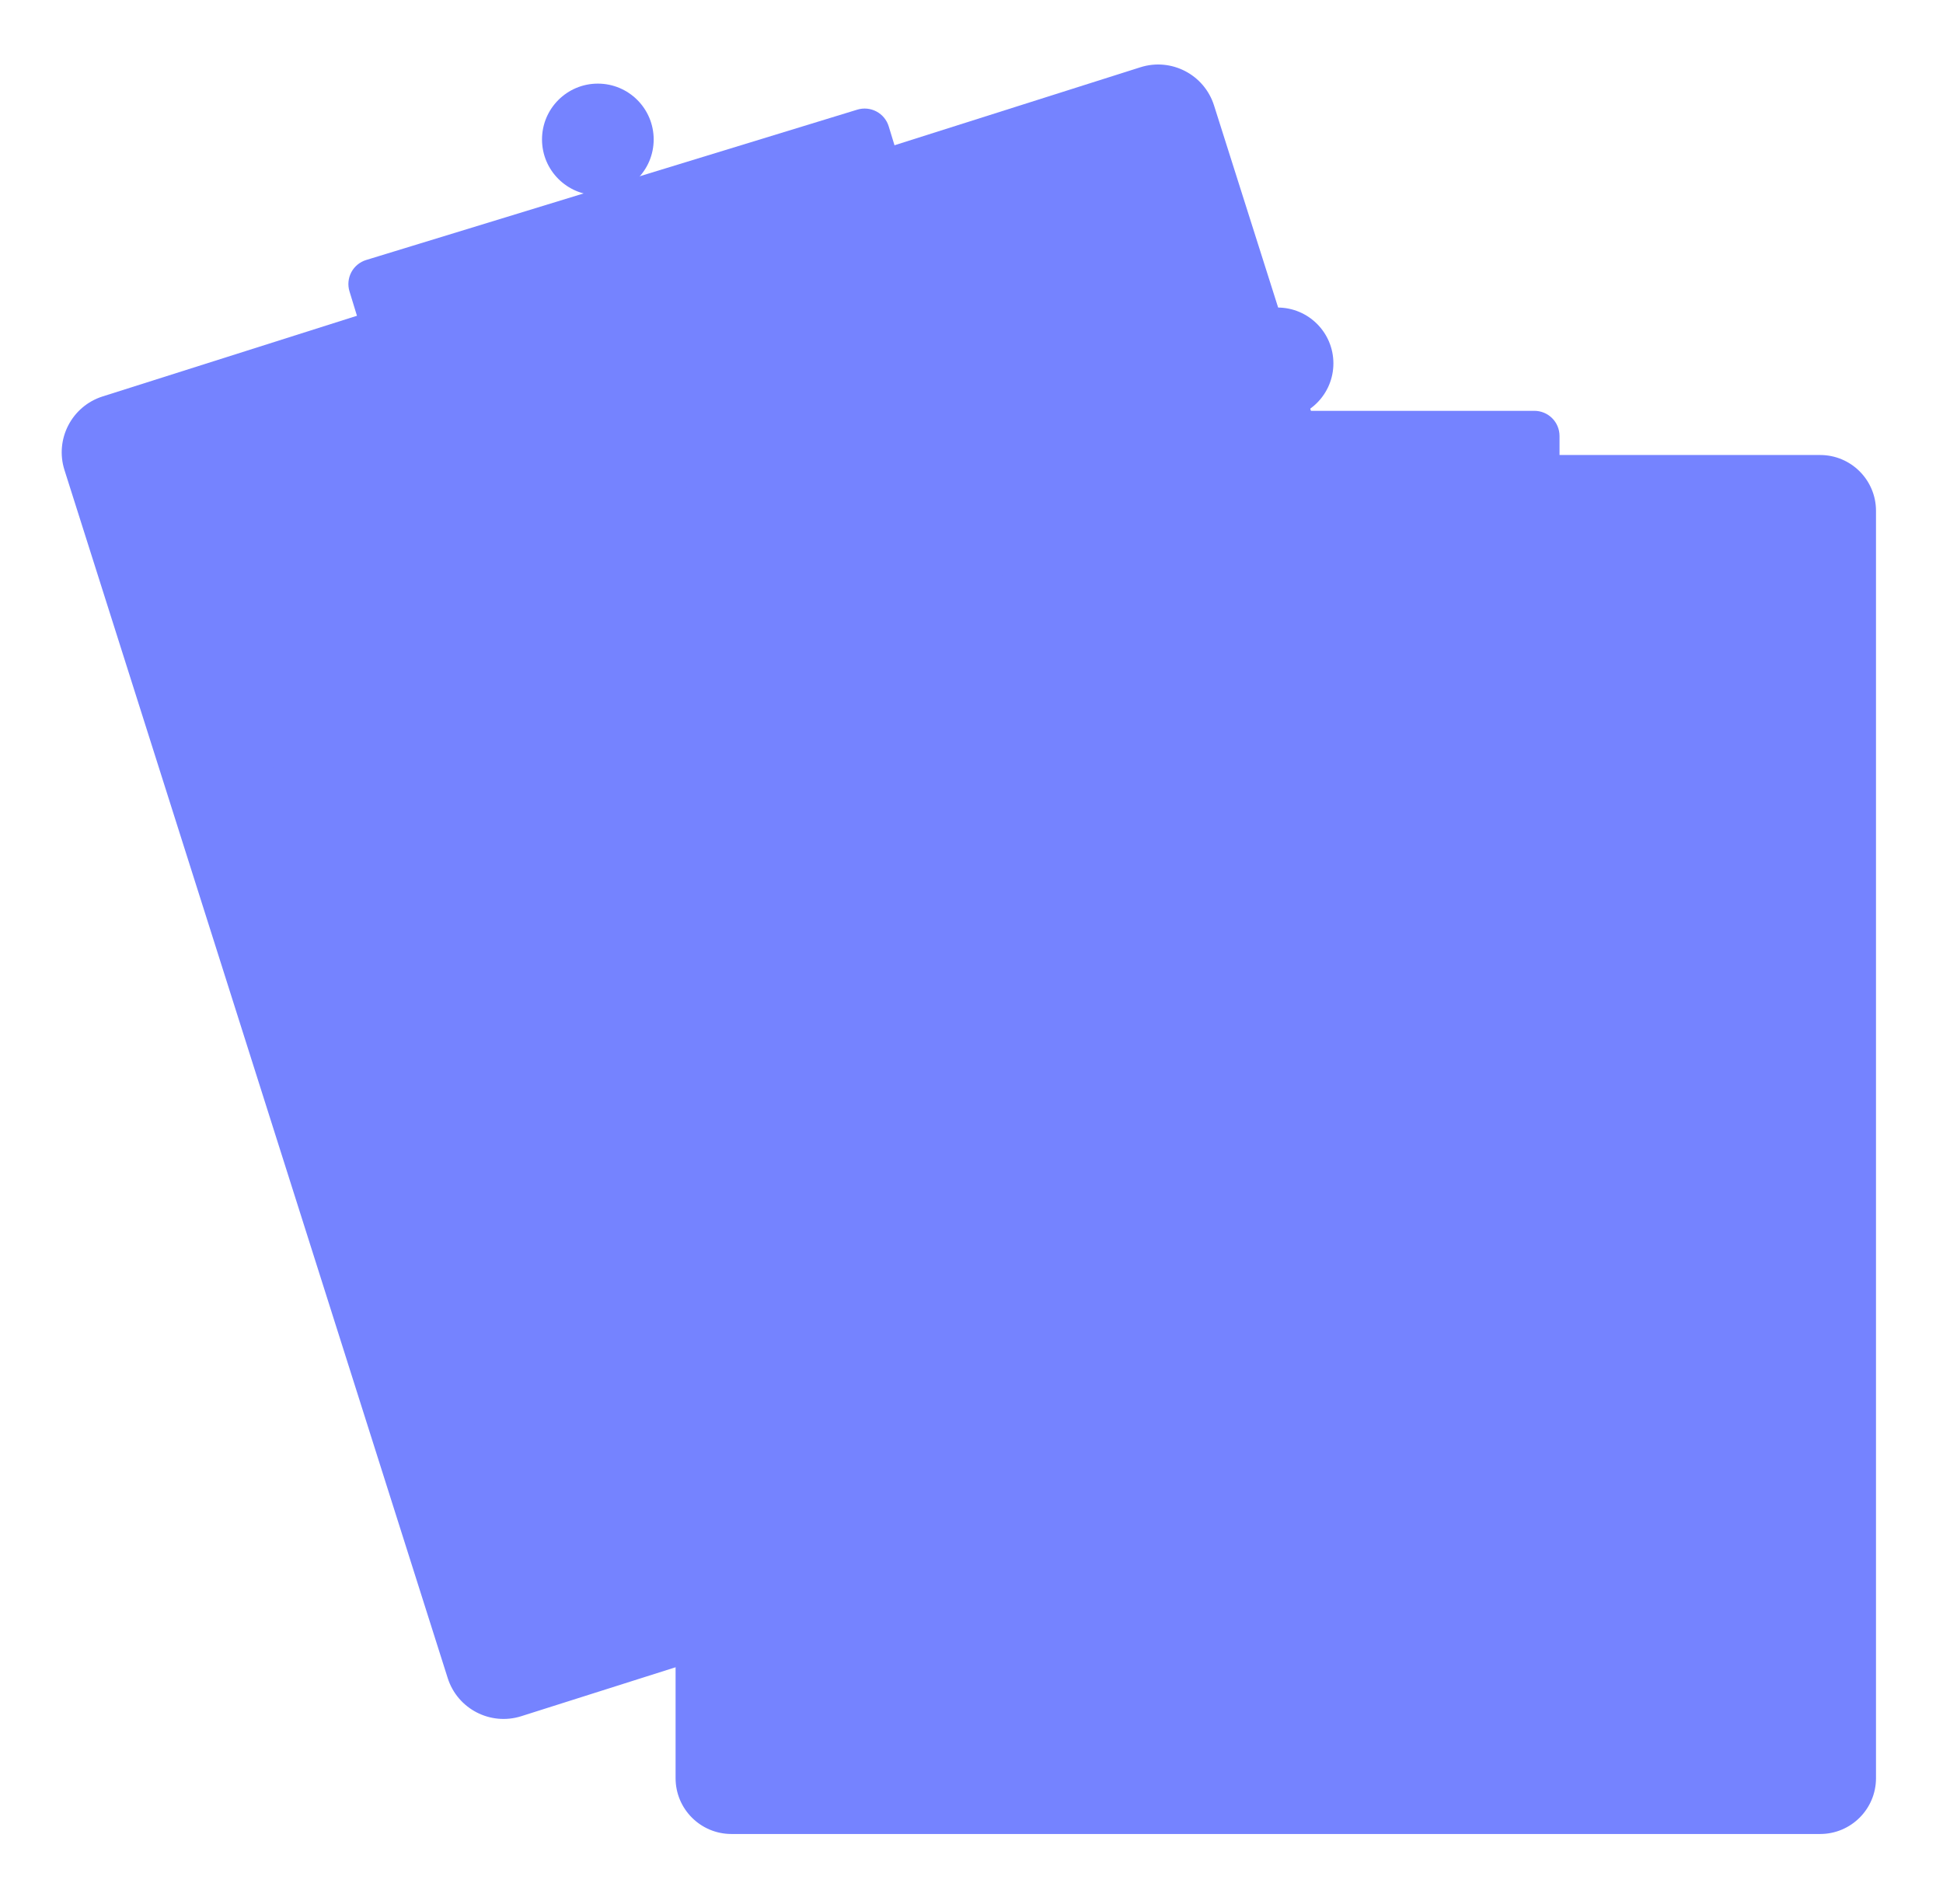
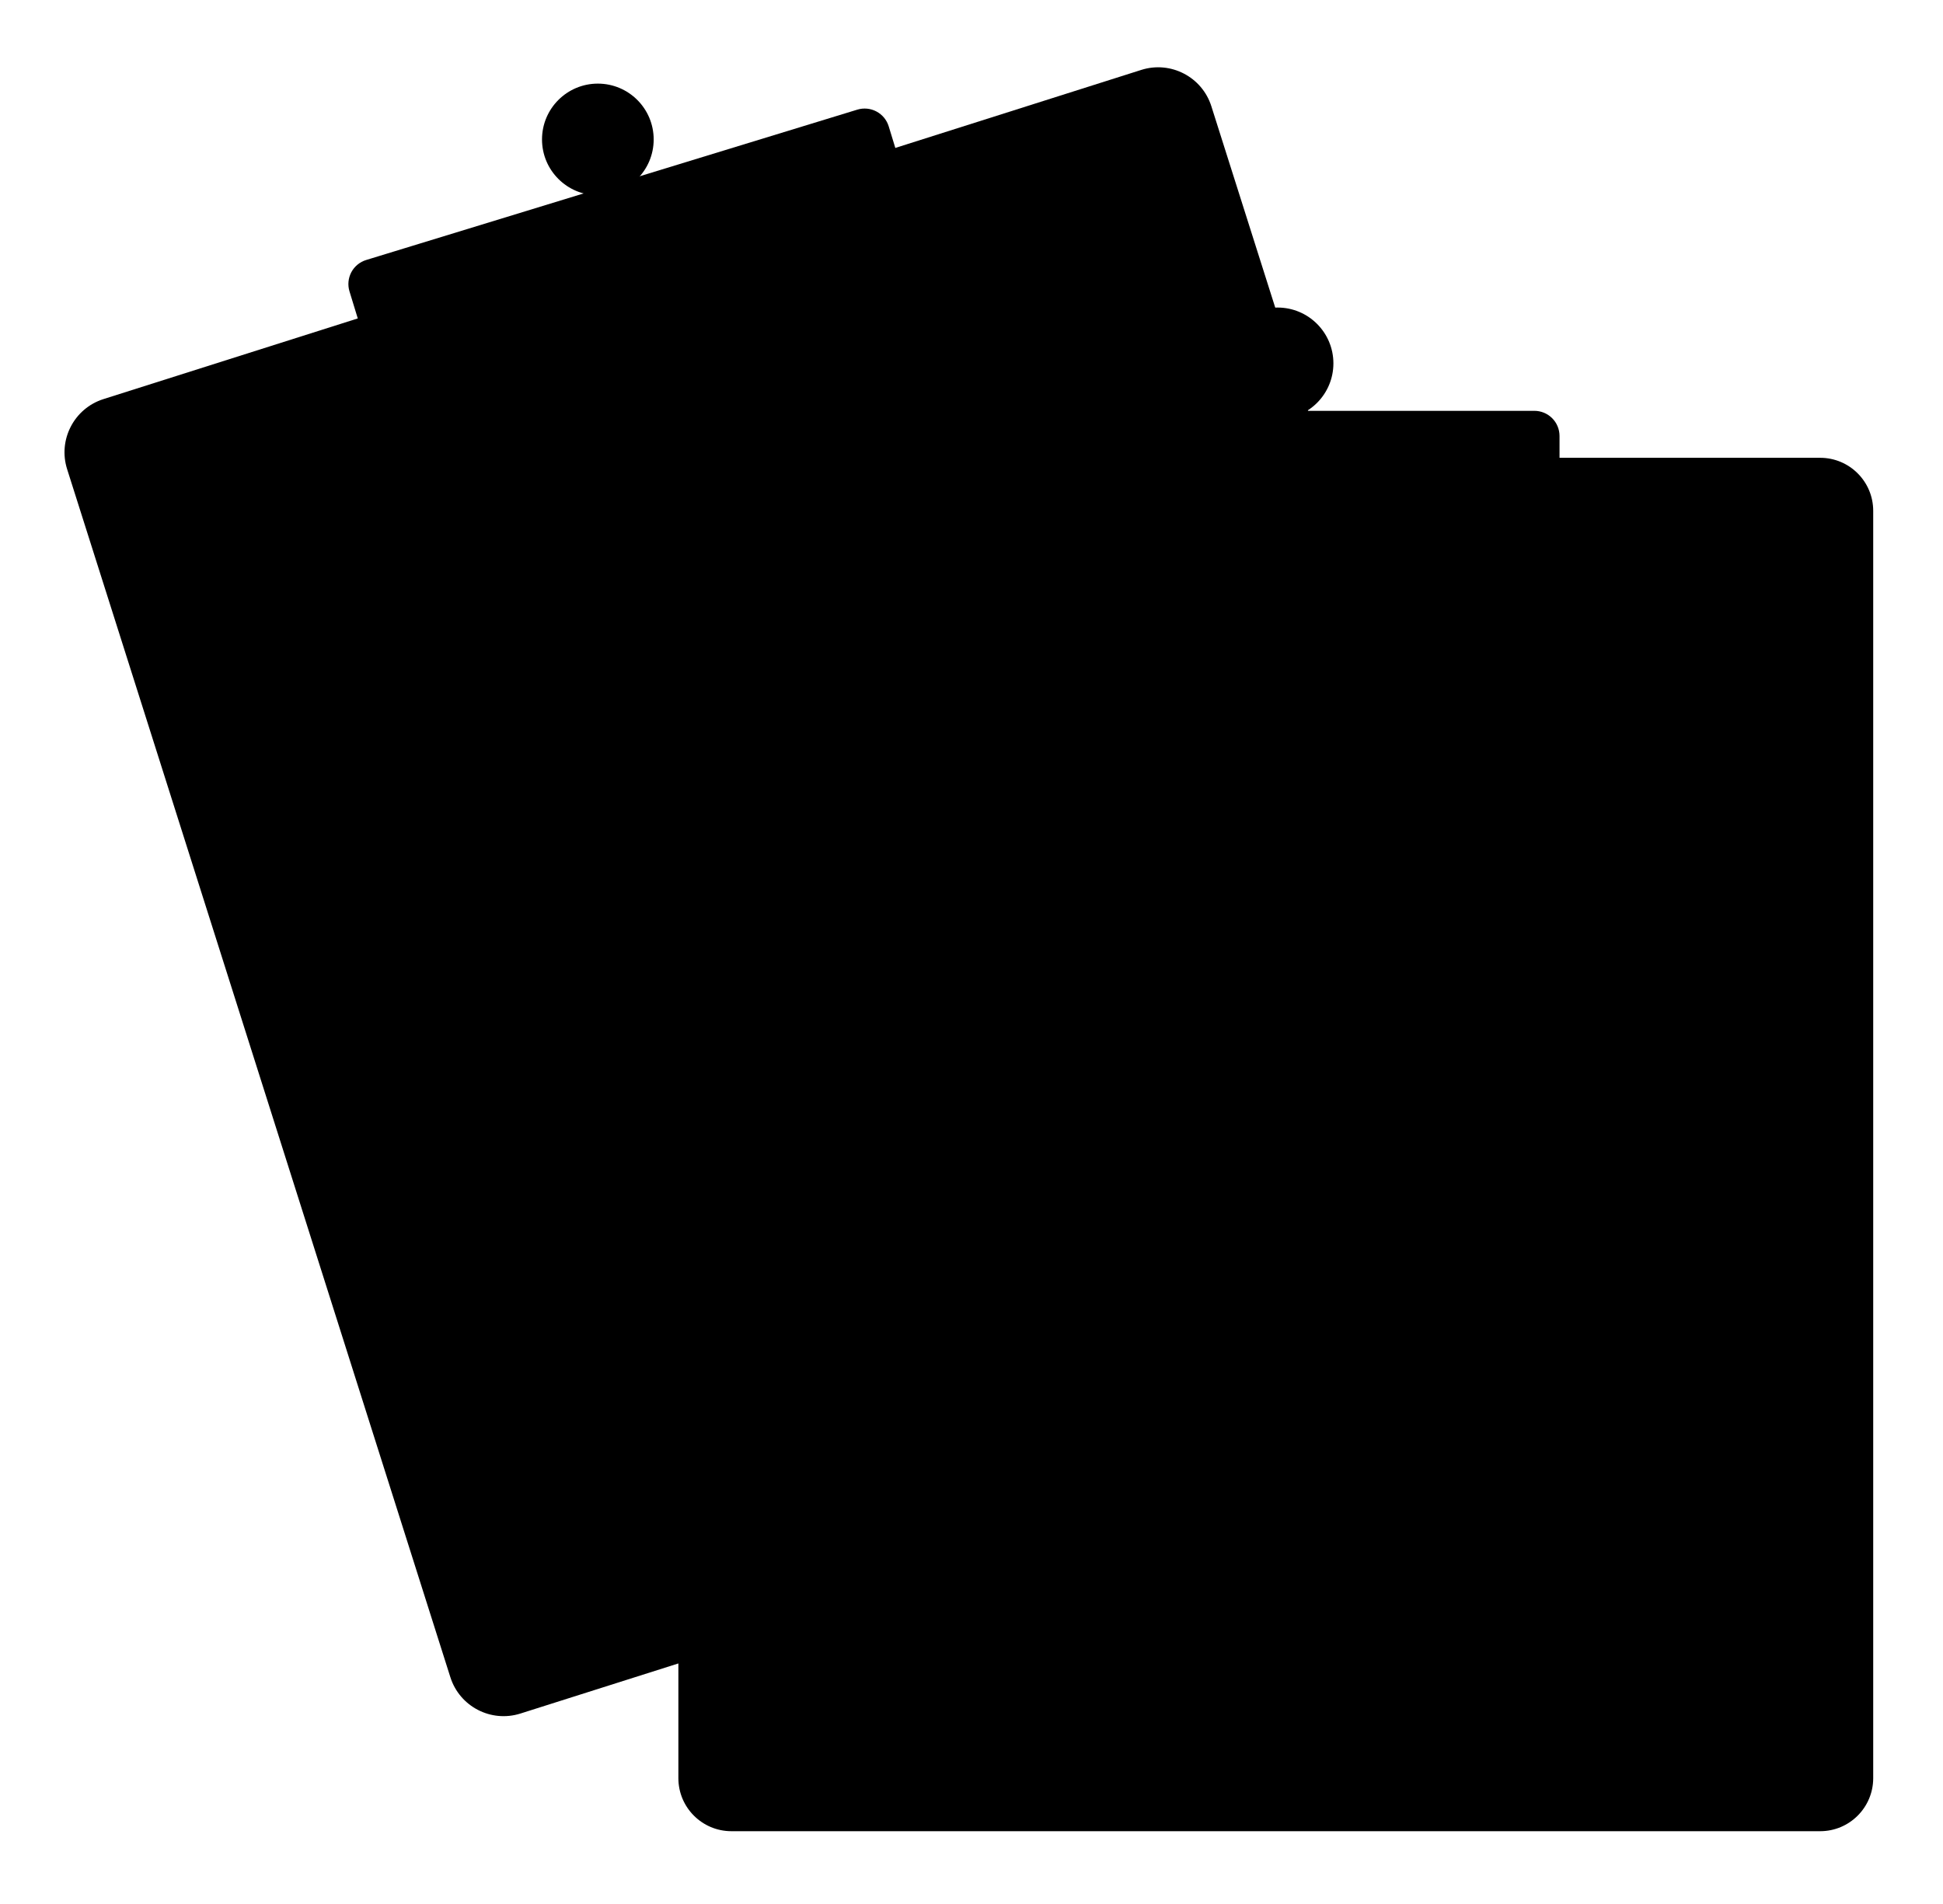
- <svg xmlns="http://www.w3.org/2000/svg" width="696" height="682" viewBox="0 0 696 682" fill="none">
-   <path d="M24.047 168.082C20.707 157.553 26.535 146.31 37.064 142.97L408.809 25.047C419.337 21.707 430.58 27.535 433.92 38.064L571.194 470.813C574.534 481.341 568.706 492.584 558.178 495.924L186.433 613.847C175.904 617.187 164.662 611.359 161.322 600.831L24.047 168.082Z" fill="#7583ff" stroke="#7583ff" stroke-width="2" />
-   <path d="M435.146 167.174H260.636C256.66 167.179 252.847 168.761 250.035 171.573C247.223 174.385 245.641 178.197 245.636 182.174V570.024L243.636 570.634L200.826 583.744C198.797 584.363 196.606 584.151 194.733 583.155C192.86 582.16 191.459 580.462 190.837 578.434L63.496 162.484C62.877 160.455 63.088 158.263 64.083 156.39C65.079 154.517 66.778 153.115 68.806 152.494L134.776 132.294L326.026 73.754L391.996 53.554C393 53.245 394.055 53.137 395.101 53.236C396.147 53.335 397.162 53.64 398.09 54.132C399.018 54.624 399.84 55.295 400.509 56.105C401.177 56.915 401.679 57.849 401.986 58.854L434.536 165.174L435.146 167.174Z" fill="#7583ff" />
-   <rect x="243" y="164" width="428" height="492" rx="19" fill="#7583ff" stroke="#7583ff" stroke-width="2" />
-   <path d="M146.681 152.821C144.754 152.819 142.877 152.2 141.327 151.055C139.778 149.909 138.636 148.296 138.07 146.454L125.189 104.382C124.843 103.252 124.723 102.065 124.836 100.888C124.949 99.712 125.292 98.569 125.846 97.525C126.401 96.481 127.156 95.557 128.067 94.805C128.979 94.053 130.03 93.488 131.16 93.142L307.099 39.278C309.382 38.582 311.847 38.819 313.955 39.939C316.062 41.058 317.639 42.968 318.34 45.249L331.221 87.321C331.917 89.604 331.679 92.069 330.559 94.176C329.44 96.284 327.531 97.861 325.25 98.562L149.31 152.426C148.458 152.687 147.572 152.82 146.681 152.821Z" fill="#7583ff" />
-   <path d="M214.154 69.955C225.199 69.955 234.154 61 234.154 49.955C234.154 38.909 225.199 29.955 214.154 29.955C203.108 29.955 194.154 38.909 194.154 49.955C194.154 61 203.108 69.955 214.154 69.955Z" fill="#7583ff" />
-   <path d="M214.154 62.619C221.148 62.619 226.818 56.949 226.818 49.955C226.818 42.96 221.148 37.29 214.154 37.29C207.159 37.29 201.489 42.96 201.489 49.955C201.489 56.949 207.159 62.619 214.154 62.619Z" fill="#7583ff" />
-   <path d="M626.636 607.174H288.636C286.383 607.171 284.222 606.275 282.629 604.681C281.035 603.088 280.139 600.927 280.136 598.674V193.674C280.139 191.42 281.035 189.26 282.629 187.666C284.222 186.073 286.383 185.176 288.636 185.174H626.636C628.89 185.176 631.05 186.073 632.644 187.666C634.237 189.26 635.134 191.42 635.136 193.674V598.674C635.134 600.927 634.237 603.088 632.644 604.681C631.05 606.275 628.89 607.171 626.636 607.174Z" fill="#7583ff" />
-   <path d="M549.636 209.174H365.636C363.25 209.171 360.963 208.222 359.275 206.535C357.588 204.848 356.639 202.56 356.636 200.174V156.174C356.639 153.788 357.588 151.5 359.276 149.813C360.963 148.126 363.25 147.177 365.636 147.174H549.636C552.023 147.177 554.31 148.126 555.997 149.813C557.685 151.5 558.634 153.788 558.636 156.174V200.174C558.634 202.56 557.685 204.848 555.997 206.535C554.31 208.222 552.023 209.171 549.636 209.174Z" fill="#7583ff" />
-   <path d="M457.636 150.174C468.682 150.174 477.636 141.22 477.636 130.174C477.636 119.128 468.682 110.174 457.636 110.174C446.591 110.174 437.636 119.128 437.636 130.174C437.636 141.22 446.591 150.174 457.636 150.174Z" fill="#7583ff" />
-   <path d="M457.636 142.356C464.364 142.356 469.818 136.902 469.818 130.174C469.818 123.446 464.364 117.992 457.636 117.992C450.908 117.992 445.454 123.446 445.454 130.174C445.454 136.902 450.908 142.356 457.636 142.356Z" fill="#7583ff" />
+ <svg xmlns="http://www.w3.org/2000/svg" viewBox="0 0 696 682" data-title="empty" fill="currentColor" stroke="none">
+   <path d="M24.047 168.082C20.707 157.553 26.535 146.31 37.064 142.97L408.809 25.047C419.337 21.707 430.58 27.535 433.92 38.064L571.194 470.813C574.534 481.341 568.706 492.584 558.178 495.924L186.433 613.847C175.904 617.187 164.662 611.359 161.322 600.831L24.047 168.082Z" />
+   <path d="M435.146 167.174H260.636C256.66 167.179 252.847 168.761 250.035 171.573C247.223 174.385 245.641 178.197 245.636 182.174V570.024L243.636 570.634L200.826 583.744C198.797 584.363 196.606 584.151 194.733 583.155C192.86 582.16 191.459 580.462 190.837 578.434L63.496 162.484C62.877 160.455 63.088 158.263 64.083 156.39C65.079 154.517 66.778 153.115 68.806 152.494L134.776 132.294L326.026 73.754L391.996 53.554C393 53.245 394.055 53.137 395.101 53.236C396.147 53.335 397.162 53.64 398.09 54.132C399.018 54.624 399.84 55.295 400.509 56.105C401.177 56.915 401.679 57.849 401.986 58.854L434.536 165.174L435.146 167.174Z" />
+   <rect x="243" y="164" width="428" height="492" rx="19" />
+   <path d="M146.681 152.821C144.754 152.819 142.877 152.2 141.327 151.055C139.778 149.909 138.636 148.296 138.07 146.454L125.189 104.382C124.843 103.252 124.723 102.065 124.836 100.888C124.949 99.712 125.292 98.569 125.846 97.525C126.401 96.481 127.156 95.557 128.067 94.805C128.979 94.053 130.03 93.488 131.16 93.142L307.099 39.278C309.382 38.582 311.847 38.819 313.955 39.939C316.062 41.058 317.639 42.968 318.34 45.249L331.221 87.321C331.917 89.604 331.679 92.069 330.559 94.176C329.44 96.284 327.531 97.861 325.25 98.562L149.31 152.426C148.458 152.687 147.572 152.82 146.681 152.821Z" />
+   <path d="M214.154 69.955C225.199 69.955 234.154 61 234.154 49.955C234.154 38.909 225.199 29.955 214.154 29.955C203.108 29.955 194.154 38.909 194.154 49.955C194.154 61 203.108 69.955 214.154 69.955Z" />
+   <path d="M214.154 62.619C221.148 62.619 226.818 56.949 226.818 49.955 226.818 42.96 221.148 37.29 214.154 37.29 207.159 37.29 201.489 42.96 201.489 49.955 201.489 56.949 207.159 62.619 214.154 62.619ZM626.636 607.174H288.636C286.383 607.171 284.222 606.275 282.629 604.681 281.035 603.088 280.139 600.927 280.136 598.674V193.674C280.139 191.42 281.035 189.26 282.629 187.666 284.222 186.073 286.383 185.176 288.636 185.174H626.636C628.89 185.176 631.05 186.073 632.644 187.666 634.237 189.26 635.134 191.42 635.136 193.674V598.674C635.134 600.927 634.237 603.088 632.644 604.681 631.05 606.275 628.89 607.171 626.636 607.174Z" />
+   <path d="M549.636 209.174H365.636C363.25 209.171 360.963 208.222 359.275 206.535C357.588 204.848 356.639 202.56 356.636 200.174V156.174C356.639 153.788 357.588 151.5 359.276 149.813C360.963 148.126 363.25 147.177 365.636 147.174H549.636C552.023 147.177 554.31 148.126 555.997 149.813C557.685 151.5 558.634 153.788 558.636 156.174V200.174C558.634 202.56 557.685 204.848 555.997 206.535C554.31 208.222 552.023 209.171 549.636 209.174Z" />
+   <path d="M457.636 150.174C468.682 150.174 477.636 141.22 477.636 130.174C477.636 119.128 468.682 110.174 457.636 110.174C446.591 110.174 437.636 119.128 437.636 130.174C437.636 141.22 446.591 150.174 457.636 150.174Z" />
+   <path d="M457.636 142.356C464.364 142.356 469.818 136.902 469.818 130.174C469.818 123.446 464.364 117.992 457.636 117.992C450.908 117.992 445.454 123.446 445.454 130.174C445.454 136.902 450.908 142.356 457.636 142.356Z" />
</svg>
